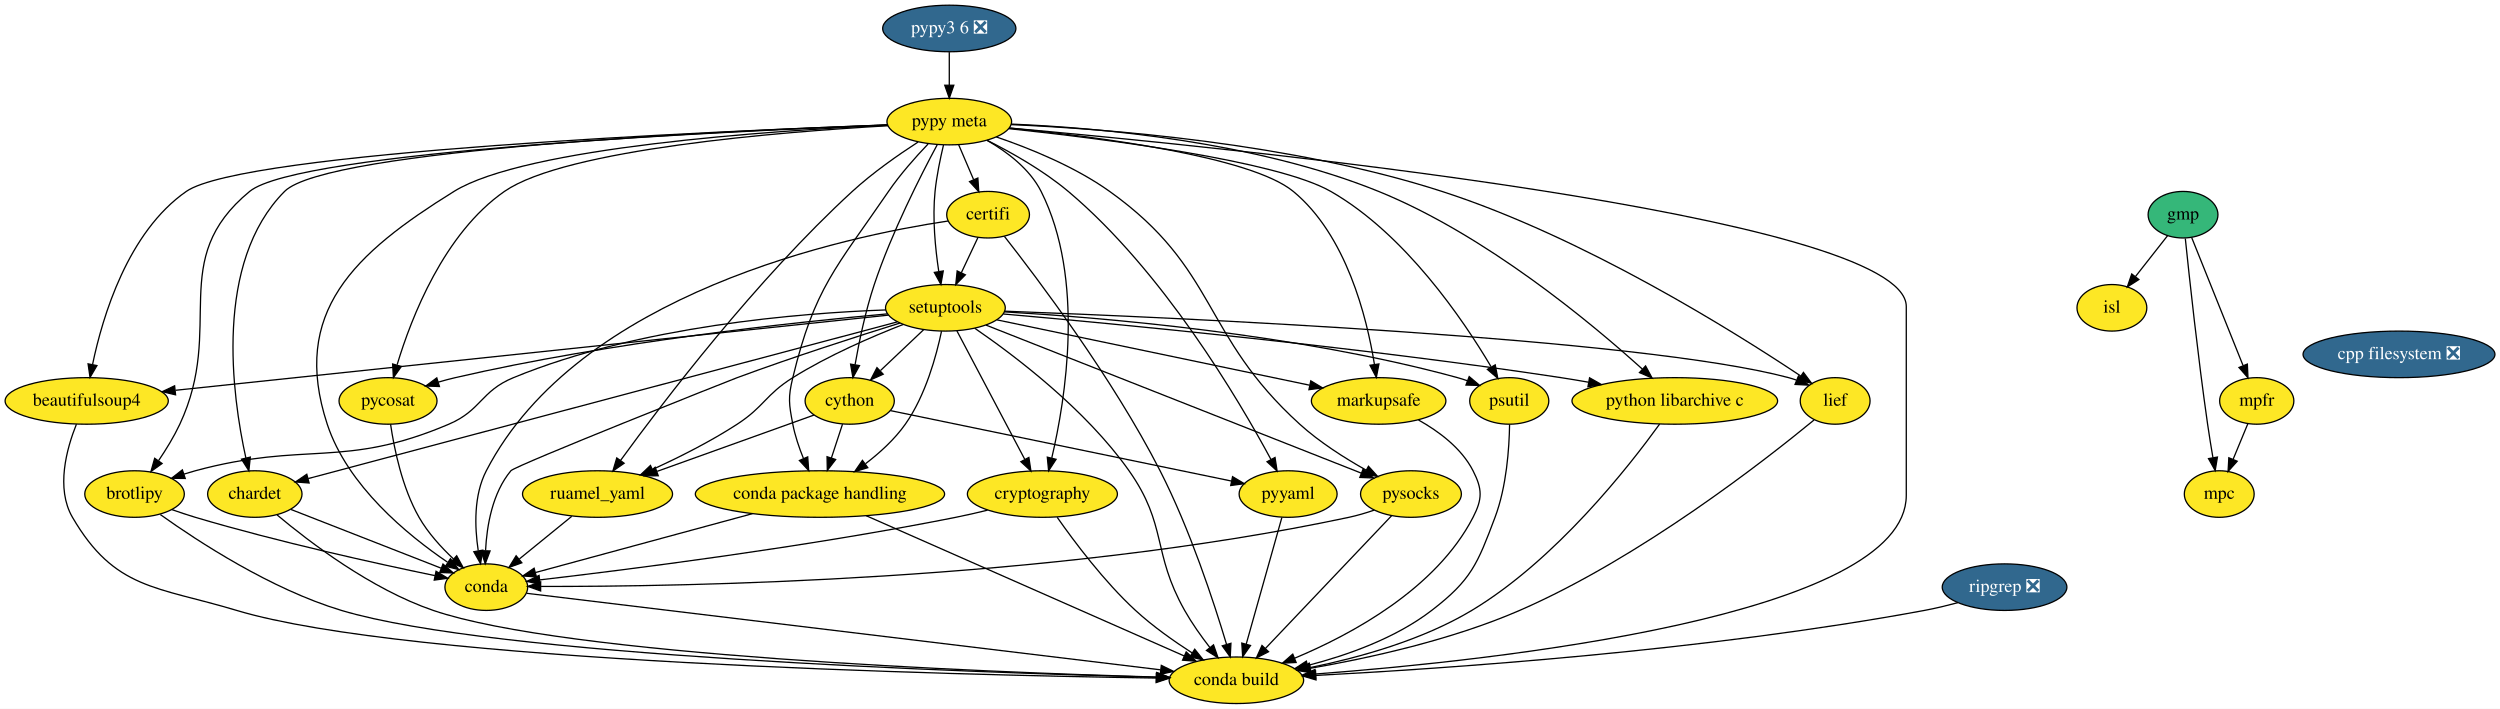
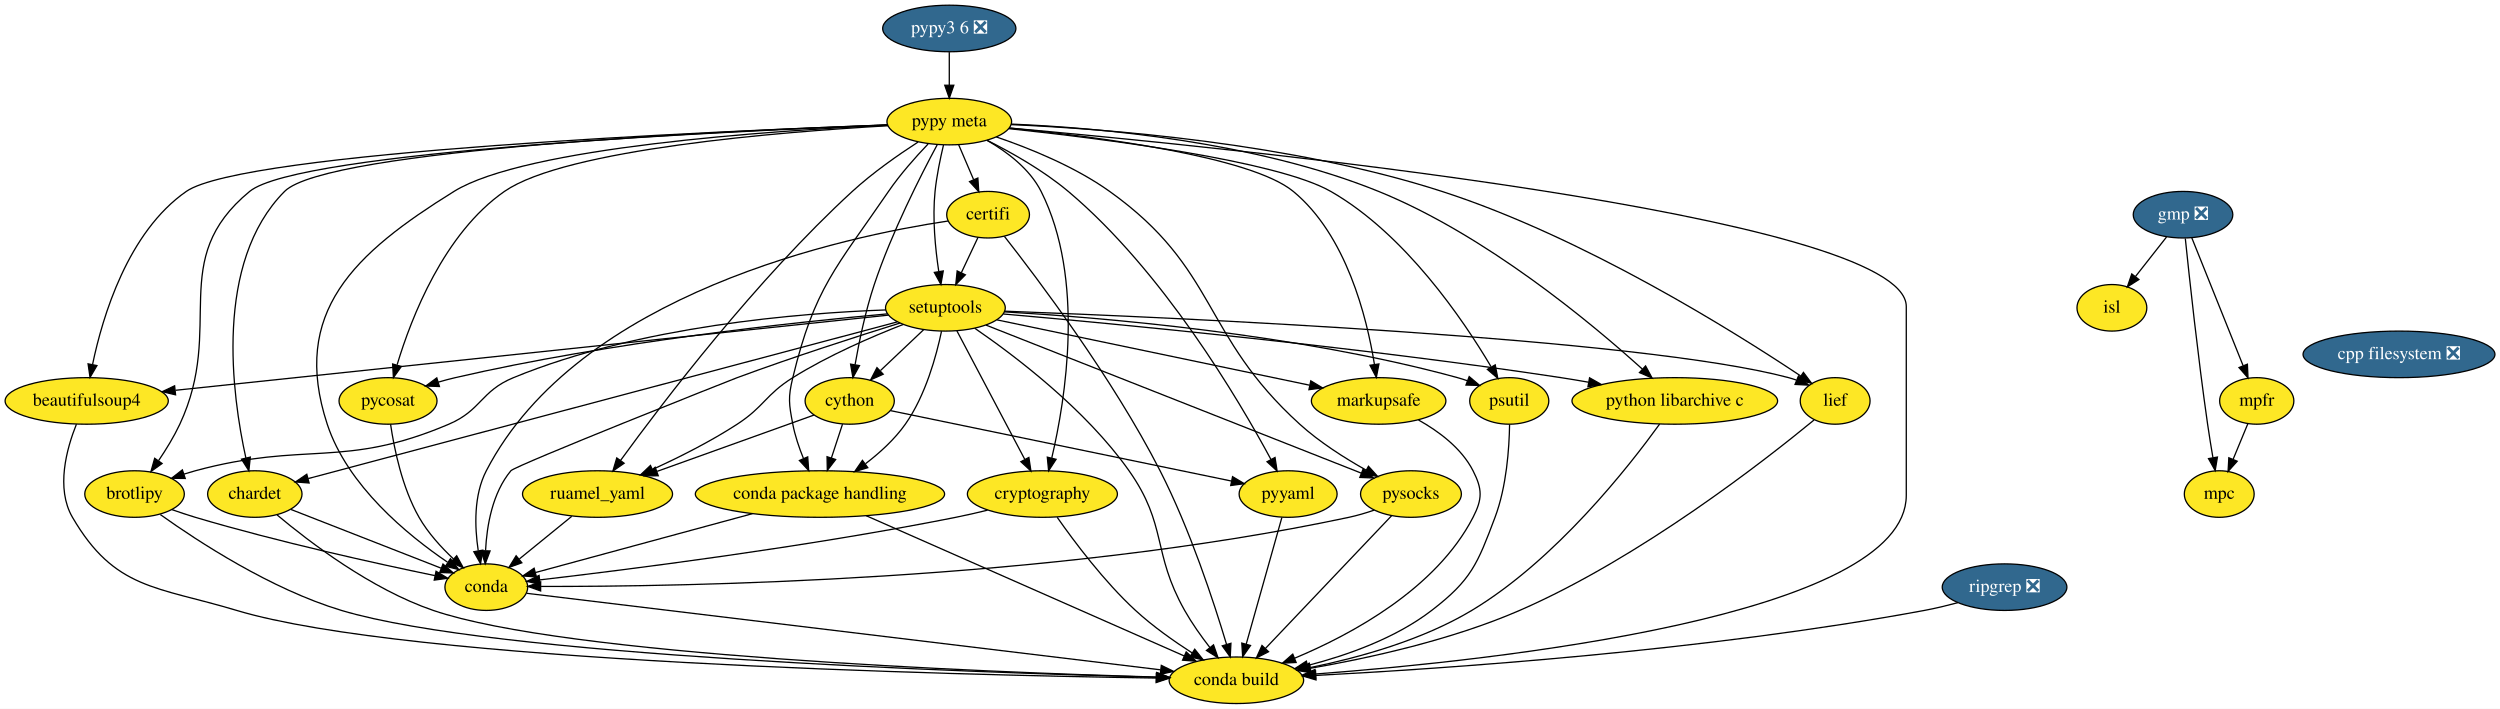
<svg xmlns="http://www.w3.org/2000/svg" xmlns:xlink="http://www.w3.org/1999/xlink" width="1933pt" height="548pt" viewBox="0.00 0.00 1933.14 548.00">
  <g id="graph0" class="graph" transform="scale(1 1) rotate(0) translate(4 544)">
    <polygon fill="white" stroke="transparent" points="-4,4 -4,-544 1929.14,-544 1929.14,4 -4,4" />
    <g id="node1" class="node">
      <g id="a_node1">
        <a xlink:href="https://github.com/conda-forge/beautifulsoup4-feedstock" xlink:title="beautifulsoup4">
          <ellipse fill="#fde725" stroke="black" cx="63.04" cy="-234" rx="63.09" ry="18" />
          <text text-anchor="middle" x="63.04" y="-230.3" font-family="Times,serif" font-size="14.00">beautifulsoup4</text>
        </a>
      </g>
    </g>
    <g id="node2" class="node">
      <g id="a_node2">
        <a xlink:href="https://github.com/conda-forge/conda-build-feedstock" xlink:title="conda build">
          <ellipse fill="#fde725" stroke="black" cx="952.04" cy="-18" rx="52" ry="18" />
          <text text-anchor="middle" x="952.04" y="-14.3" font-family="Times,serif" font-size="14.00">conda build</text>
        </a>
      </g>
    </g>
    <g id="edge1" class="edge">
      <path fill="none" stroke="black" d="M55.1,-216.01C47.52,-197.12 39.03,-166.33 52.04,-144 84.71,-87.94 116.91,-90.68 179.04,-72 311.63,-32.13 730.82,-22.11 889.95,-19.71" />
      <polygon fill="black" stroke="black" points="890.1,-23.21 900.05,-19.57 890,-16.21 890.1,-23.21" />
    </g>
    <g id="node3" class="node">
      <g id="a_node3">
        <a xlink:href="https://github.com/conda-forge/brotlipy-feedstock" xlink:title="brotlipy">
          <ellipse fill="#fde725" stroke="black" cx="100.04" cy="-162" rx="38.5" ry="18" />
          <text text-anchor="middle" x="100.04" y="-158.3" font-family="Times,serif" font-size="14.00">brotlipy</text>
        </a>
      </g>
    </g>
    <g id="edge2" class="edge">
      <path fill="none" stroke="black" d="M119.97,-146.13C149.04,-125.37 205.56,-88.38 260.04,-72 377.1,-36.81 743.24,-24.11 890.15,-20.35" />
      <polygon fill="black" stroke="black" points="890.43,-23.85 900.34,-20.1 890.25,-16.85 890.43,-23.85" />
    </g>
    <g id="node4" class="node">
      <g id="a_node4">
        <a xlink:href="https://github.com/conda-forge/conda-feedstock" xlink:title="conda">
          <ellipse fill="#fde725" stroke="black" cx="372.04" cy="-90" rx="32" ry="18" />
          <text text-anchor="middle" x="372.04" y="-86.3" font-family="Times,serif" font-size="14.00">conda</text>
        </a>
      </g>
    </g>
    <g id="edge3" class="edge">
      <path fill="none" stroke="black" d="M128.95,-149.95C134.89,-147.85 141.14,-145.76 147.04,-144 211.1,-124.94 287.03,-108.25 332.28,-98.91" />
      <polygon fill="black" stroke="black" points="333.18,-102.3 342.27,-96.87 331.77,-95.44 333.18,-102.3" />
    </g>
    <g id="edge4" class="edge">
      <path fill="none" stroke="black" d="M403.23,-85.24C496.05,-74.03 771.66,-40.77 893.27,-26.09" />
      <polygon fill="black" stroke="black" points="893.99,-29.53 903.5,-24.86 893.15,-22.58 893.99,-29.53" />
    </g>
    <g id="node5" class="node">
      <g id="a_node5">
        <a xlink:href="https://github.com/conda-forge/certifi-feedstock" xlink:title="certifi">
          <ellipse fill="#fde725" stroke="black" cx="760.04" cy="-378" rx="32" ry="18" />
          <text text-anchor="middle" x="760.04" y="-374.3" font-family="Times,serif" font-size="14.00">certifi</text>
        </a>
      </g>
    </g>
    <g id="edge5" class="edge">
      <path fill="none" stroke="black" d="M772.67,-361.23C798.12,-328.84 856.32,-251.83 893.04,-180 916.15,-134.79 934.66,-78.37 944.44,-45.73" />
      <polygon fill="black" stroke="black" points="947.83,-46.6 947.3,-36.02 941.11,-44.62 947.83,-46.6" />
    </g>
    <g id="edge6" class="edge">
      <path fill="none" stroke="black" d="M729.04,-373.12C650.24,-361.33 443.47,-317.84 372.04,-180 362.24,-161.08 363,-136.71 365.79,-118.26" />
      <polygon fill="black" stroke="black" points="369.28,-118.62 367.6,-108.16 362.39,-117.39 369.28,-118.62" />
    </g>
    <g id="node6" class="node">
      <g id="a_node6">
        <a xlink:href="https://github.com/conda-forge/setuptools-feedstock" xlink:title="setuptools">
          <ellipse fill="#fde725" stroke="black" cx="727.04" cy="-306" rx="46.29" ry="18" />
          <text text-anchor="middle" x="727.04" y="-302.3" font-family="Times,serif" font-size="14.00">setuptools</text>
        </a>
      </g>
    </g>
    <g id="edge7" class="edge">
      <path fill="none" stroke="black" d="M752.22,-360.41C748.38,-352.25 743.65,-342.22 739.33,-333.07" />
      <polygon fill="black" stroke="black" points="742.47,-331.51 735.04,-323.96 736.14,-334.49 742.47,-331.51" />
    </g>
    <g id="edge8" class="edge">
      <path fill="none" stroke="black" d="M682.96,-300.35C569.76,-288.42 268.18,-256.63 131.76,-242.24" />
      <polygon fill="black" stroke="black" points="131.76,-238.72 121.44,-241.16 131.02,-245.69 131.76,-238.72" />
    </g>
    <g id="edge9" class="edge">
      <path fill="none" stroke="black" d="M749.7,-290.21C780.49,-269.08 835.55,-227.52 869.04,-180 898.81,-137.77 886.7,-117.02 912.04,-72 917.62,-62.1 924.82,-51.98 931.58,-43.26" />
      <polygon fill="black" stroke="black" points="934.36,-45.39 937.86,-35.39 928.89,-41.03 934.36,-45.39" />
    </g>
    <g id="edge10" class="edge">
      <path fill="none" stroke="black" d="M680.95,-304.36C614.8,-301.99 490.22,-292.02 393.04,-252 367.72,-241.57 368.24,-226.73 343.04,-216 261.57,-181.28 232.54,-203.14 147.04,-180 144.12,-179.21 141.13,-178.32 138.13,-177.37" />
      <polygon fill="black" stroke="black" points="139.23,-174.05 128.64,-174.19 137.01,-180.69 139.23,-174.05" />
    </g>
    <g id="edge11" class="edge">
      <path fill="none" stroke="black" d="M691.93,-294.25C659.15,-284.02 608.96,-267.87 566.04,-252 561.11,-250.18 394.41,-184.04 391.04,-180 376.76,-162.88 372.45,-137.6 371.46,-118.35" />
      <polygon fill="black" stroke="black" points="374.95,-118.01 371.21,-108.1 367.95,-118.18 374.95,-118.01" />
    </g>
    <g id="node7" class="node">
      <g id="a_node7">
        <a xlink:href="https://github.com/conda-forge/chardet-feedstock" xlink:title="chardet">
          <ellipse fill="#fde725" stroke="black" cx="193.04" cy="-162" rx="36.5" ry="18" />
          <text text-anchor="middle" x="193.04" y="-158.3" font-family="Times,serif" font-size="14.00">chardet</text>
        </a>
      </g>
    </g>
    <g id="edge12" class="edge">
      <path fill="none" stroke="black" d="M689.92,-295.13C593.42,-269.47 335.21,-200.8 234.28,-173.97" />
      <polygon fill="black" stroke="black" points="235.02,-170.54 224.45,-171.35 233.22,-177.3 235.02,-170.54" />
    </g>
    <g id="node8" class="node">
      <g id="a_node8">
        <a xlink:href="https://github.com/conda-forge/cython-feedstock" xlink:title="cython">
          <ellipse fill="#fde725" stroke="black" cx="653.04" cy="-234" rx="34.5" ry="18" />
          <text text-anchor="middle" x="653.04" y="-230.3" font-family="Times,serif" font-size="14.00">cython</text>
        </a>
      </g>
    </g>
    <g id="edge13" class="edge">
      <path fill="none" stroke="black" d="M710.25,-289.12C700.37,-279.77 687.71,-267.79 676.82,-257.49" />
      <polygon fill="black" stroke="black" points="678.93,-254.67 669.26,-250.34 674.12,-259.75 678.93,-254.67" />
    </g>
    <g id="node9" class="node">
      <g id="a_node9">
        <a xlink:href="https://github.com/conda-forge/ruamel_yaml-feedstock" xlink:title="ruamel_yaml">
          <ellipse fill="#fde725" stroke="black" cx="458.04" cy="-162" rx="58" ry="18" />
          <text text-anchor="middle" x="458.04" y="-158.3" font-family="Times,serif" font-size="14.00">ruamel_yaml</text>
        </a>
      </g>
    </g>
    <g id="edge14" class="edge">
      <path fill="none" stroke="black" d="M694.53,-293.2C670.13,-283.69 636.36,-269.11 609.04,-252 587.92,-238.77 586.94,-229.59 566.04,-216 545.49,-202.63 521.07,-190.38 500.66,-181.03" />
      <polygon fill="black" stroke="black" points="501.85,-177.72 491.29,-176.81 498.97,-184.11 501.85,-177.72" />
    </g>
    <g id="node10" class="node">
      <g id="a_node10">
        <a xlink:href="https://github.com/conda-forge/conda-package-handling-feedstock" xlink:title="conda package handling">
          <ellipse fill="#fde725" stroke="black" cx="630.04" cy="-162" rx="96.38" ry="18" />
          <text text-anchor="middle" x="630.04" y="-158.3" font-family="Times,serif" font-size="14.00">conda package handling</text>
        </a>
      </g>
    </g>
    <g id="edge15" class="edge">
      <path fill="none" stroke="black" d="M724.05,-287.96C720.09,-269.02 711.71,-238.19 696.04,-216 687.81,-204.33 676.31,-193.88 665.21,-185.4" />
      <polygon fill="black" stroke="black" points="667.01,-182.38 656.86,-179.32 662.88,-188.04 667.01,-182.38" />
    </g>
    <g id="node11" class="node">
      <g id="a_node11">
        <a xlink:href="https://github.com/conda-forge/markupsafe-feedstock" xlink:title="markupsafe">
          <ellipse fill="#fde725" stroke="black" cx="1062.04" cy="-234" rx="52" ry="18" />
          <text text-anchor="middle" x="1062.04" y="-230.3" font-family="Times,serif" font-size="14.00">markupsafe</text>
        </a>
      </g>
    </g>
    <g id="edge16" class="edge">
      <path fill="none" stroke="black" d="M766.79,-296.7C826.96,-284.12 941.29,-260.23 1008.66,-246.16" />
      <polygon fill="black" stroke="black" points="1009.58,-249.54 1018.65,-244.07 1008.14,-242.69 1009.58,-249.54" />
    </g>
    <g id="node12" class="node">
      <g id="a_node12">
        <a xlink:href="https://github.com/conda-forge/psutil-feedstock" xlink:title="psutil">
          <ellipse fill="#fde725" stroke="black" cx="1163.04" cy="-234" rx="30.59" ry="18" />
          <text text-anchor="middle" x="1163.04" y="-230.3" font-family="Times,serif" font-size="14.00">psutil</text>
        </a>
      </g>
    </g>
    <g id="edge17" class="edge">
      <path fill="none" stroke="black" d="M772.67,-302.87C847.18,-298.52 999.12,-285.96 1123.04,-252 1125.53,-251.32 1128.06,-250.52 1130.58,-249.64" />
      <polygon fill="black" stroke="black" points="1132.07,-252.82 1140.15,-245.97 1129.56,-246.28 1132.07,-252.82" />
    </g>
    <g id="node13" class="node">
      <g id="a_node13">
        <a xlink:href="https://github.com/conda-forge/pycosat-feedstock" xlink:title="pycosat">
          <ellipse fill="#fde725" stroke="black" cx="296.04" cy="-234" rx="37.89" ry="18" />
          <text text-anchor="middle" x="296.04" y="-230.3" font-family="Times,serif" font-size="14.00">pycosat</text>
        </a>
      </g>
    </g>
    <g id="edge18" class="edge">
      <path fill="none" stroke="black" d="M682.23,-301.32C610.83,-294.89 467.14,-279.57 348.04,-252 343.71,-251 339.22,-249.79 334.78,-248.49" />
      <polygon fill="black" stroke="black" points="335.8,-245.14 325.21,-245.54 333.74,-251.83 335.8,-245.14" />
    </g>
    <g id="node14" class="node">
      <g id="a_node14">
        <a xlink:href="https://github.com/conda-forge/pysocks-feedstock" xlink:title="pysocks">
          <ellipse fill="#fde725" stroke="black" cx="1087.04" cy="-162" rx="39" ry="18" />
          <text text-anchor="middle" x="1087.04" y="-158.3" font-family="Times,serif" font-size="14.00">pysocks</text>
        </a>
      </g>
    </g>
    <g id="edge19" class="edge">
      <path fill="none" stroke="black" d="M758.36,-292.65C824.2,-266.68 976.8,-206.48 1048.51,-178.2" />
      <polygon fill="black" stroke="black" points="1050.05,-181.35 1058.07,-174.43 1047.48,-174.84 1050.05,-181.35" />
    </g>
    <g id="node15" class="node">
      <g id="a_node15">
        <a xlink:href="https://github.com/conda-forge/python-libarchive-c-feedstock" xlink:title="python libarchive c">
          <ellipse fill="#fde725" stroke="black" cx="1291.04" cy="-234" rx="79.5" ry="18" />
          <text text-anchor="middle" x="1291.04" y="-230.3" font-family="Times,serif" font-size="14.00">python libarchive c</text>
        </a>
      </g>
    </g>
    <g id="edge20" class="edge">
      <path fill="none" stroke="black" d="M771.83,-301.22C856.38,-293.81 1045.21,-275.99 1203.04,-252 1209.87,-250.96 1216.96,-249.78 1224.04,-248.52" />
      <polygon fill="black" stroke="black" points="1225.14,-251.88 1234.35,-246.64 1223.89,-244.99 1225.14,-251.88" />
    </g>
    <g id="node16" class="node">
      <g id="a_node16">
        <a xlink:href="https://github.com/conda-forge/cryptography-feedstock" xlink:title="cryptography">
          <ellipse fill="#fde725" stroke="black" cx="802.04" cy="-162" rx="58" ry="18" />
          <text text-anchor="middle" x="802.04" y="-158.3" font-family="Times,serif" font-size="14.00">cryptography</text>
        </a>
      </g>
    </g>
    <g id="edge21" class="edge">
      <path fill="none" stroke="black" d="M735.94,-288.15C748.91,-263.6 773.12,-217.77 788.36,-188.91" />
      <polygon fill="black" stroke="black" points="791.58,-190.3 793.16,-179.82 785.39,-187.03 791.58,-190.3" />
    </g>
    <g id="node17" class="node">
      <g id="a_node17">
        <a xlink:href="https://github.com/conda-forge/lief-feedstock" xlink:title="lief">
          <ellipse fill="#fde725" stroke="black" cx="1415.04" cy="-234" rx="27" ry="18" />
          <text text-anchor="middle" x="1415.04" y="-230.3" font-family="Times,serif" font-size="14.00">lief</text>
        </a>
      </g>
    </g>
    <g id="edge22" class="edge">
      <path fill="none" stroke="black" d="M772.85,-303.41C901.51,-298.61 1264.25,-282.68 1379.04,-252 1381,-251.48 1382.97,-250.85 1384.94,-250.16" />
      <polygon fill="black" stroke="black" points="1386.66,-253.24 1394.59,-246.21 1384.01,-246.76 1386.66,-253.24" />
    </g>
    <g id="edge23" class="edge">
      <path fill="none" stroke="black" d="M210.3,-145.81C235.06,-125.02 283.02,-88.39 331.04,-72 433.34,-37.08 754.21,-24.38 890.18,-20.49" />
      <polygon fill="black" stroke="black" points="890.52,-23.98 900.42,-20.21 890.33,-16.99 890.52,-23.98" />
    </g>
    <g id="edge24" class="edge">
      <path fill="none" stroke="black" d="M221.01,-150.06C252.34,-137.81 303.15,-117.94 337.07,-104.68" />
      <polygon fill="black" stroke="black" points="338.55,-107.86 346.59,-100.95 336,-101.34 338.55,-107.86" />
    </g>
    <g id="edge26" class="edge">
      <path fill="none" stroke="black" d="M625.52,-223.12C594.01,-211.81 541.88,-193.09 504.14,-179.55" />
      <polygon fill="black" stroke="black" points="504.99,-176.13 494.39,-176.05 502.62,-182.72 504.99,-176.13" />
    </g>
    <g id="edge27" class="edge">
      <path fill="none" stroke="black" d="M647.48,-216.05C644.89,-208.18 641.75,-198.62 638.85,-189.79" />
      <polygon fill="black" stroke="black" points="642.17,-188.68 635.72,-180.28 635.52,-190.87 642.17,-188.68" />
    </g>
    <g id="node18" class="node">
      <g id="a_node18">
        <a xlink:href="https://github.com/conda-forge/pyyaml-feedstock" xlink:title="pyyaml">
          <ellipse fill="#fde725" stroke="black" cx="992.04" cy="-162" rx="37.89" ry="18" />
          <text text-anchor="middle" x="992.04" y="-158.3" font-family="Times,serif" font-size="14.00">pyyaml</text>
        </a>
      </g>
    </g>
    <g id="edge25" class="edge">
      <path fill="none" stroke="black" d="M684.63,-226.48C745.37,-213.94 878.57,-186.43 947.99,-172.1" />
      <polygon fill="black" stroke="black" points="949.08,-175.45 958.16,-170 947.66,-168.59 949.08,-175.45" />
    </g>
    <g id="edge29" class="edge">
      <path fill="none" stroke="black" d="M438.1,-144.76C426.05,-134.96 410.57,-122.36 397.63,-111.83" />
      <polygon fill="black" stroke="black" points="399.52,-108.85 389.55,-105.25 395.1,-114.28 399.52,-108.85" />
    </g>
    <g id="edge30" class="edge">
      <path fill="none" stroke="black" d="M665.73,-145.26C726.16,-118.61 848.23,-64.78 911.69,-36.8" />
      <polygon fill="black" stroke="black" points="913.24,-39.94 920.98,-32.7 910.42,-33.53 913.24,-39.94" />
    </g>
    <g id="edge31" class="edge">
      <path fill="none" stroke="black" d="M577.83,-146.83C528.11,-133.34 454.46,-113.36 410.07,-101.32" />
      <polygon fill="black" stroke="black" points="410.82,-97.89 400.25,-98.65 408.99,-104.65 410.82,-97.89" />
    </g>
    <g id="edge36" class="edge">
      <path fill="none" stroke="black" d="M1092.84,-219.27C1108.54,-210.49 1126.15,-197.44 1135.04,-180 1142.31,-165.75 1142.37,-158.22 1135.04,-144 1106.64,-88.87 1041.47,-53.61 997.08,-35.06" />
      <polygon fill="black" stroke="black" points="998.25,-31.75 987.67,-31.24 995.62,-38.24 998.25,-31.75" />
    </g>
    <g id="edge37" class="edge">
      <path fill="none" stroke="black" d="M1163.29,-215.7C1163,-197.34 1160.99,-167.75 1152.04,-144 1138.4,-107.78 1133.73,-95.59 1103.04,-72 1075.14,-50.55 1037.88,-37.35 1007.35,-29.49" />
      <polygon fill="black" stroke="black" points="1007.83,-26 997.28,-27.02 1006.16,-32.8 1007.83,-26" />
    </g>
    <g id="edge38" class="edge">
      <path fill="none" stroke="black" d="M298.02,-215.95C300.75,-197.27 306.93,-166.92 320.04,-144 326.91,-131.99 337.16,-120.74 346.75,-111.72" />
      <polygon fill="black" stroke="black" points="349.13,-114.28 354.22,-104.99 344.44,-109.08 349.13,-114.28" />
    </g>
    <g id="edge39" class="edge">
      <path fill="none" stroke="black" d="M1072.08,-145.26C1048.39,-120.34 1002.09,-71.64 974.43,-42.54" />
      <polygon fill="black" stroke="black" points="976.92,-40.08 967.49,-35.25 971.84,-44.9 976.92,-40.08" />
    </g>
    <g id="edge40" class="edge">
      <path fill="none" stroke="black" d="M1058.72,-149.59C1052.33,-147.41 1045.53,-145.38 1039.04,-144 807,-94.58 520.67,-90.28 414.37,-90.56" />
      <polygon fill="black" stroke="black" points="414.05,-87.06 404.06,-90.61 414.08,-94.06 414.05,-87.06" />
    </g>
    <g id="edge41" class="edge">
      <path fill="none" stroke="black" d="M1279.31,-216.1C1255.66,-183.34 1198.98,-110.98 1134.04,-72 1095.75,-49.01 1046.89,-35.5 1009.45,-27.88" />
      <polygon fill="black" stroke="black" points="1009.69,-24.36 999.2,-25.88 1008.35,-31.23 1009.69,-24.36" />
    </g>
    <g id="edge42" class="edge">
      <path fill="none" stroke="black" d="M813.48,-144.02C826.7,-125.13 849.76,-94.34 874.04,-72 887.32,-59.79 903.61,-48.28 917.86,-39.12" />
      <polygon fill="black" stroke="black" points="919.82,-42.02 926.43,-33.74 916.1,-36.09 919.82,-42.02" />
    </g>
    <g id="edge43" class="edge">
      <path fill="none" stroke="black" d="M759.66,-149.54C751.53,-147.54 743.05,-145.6 735.04,-144 619.43,-120.96 481.23,-103.53 413.55,-95.64" />
      <polygon fill="black" stroke="black" points="413.64,-92.13 403.31,-94.46 412.84,-99.08 413.64,-92.13" />
    </g>
    <g id="edge44" class="edge">
      <path fill="none" stroke="black" d="M1398.77,-219.3C1361.17,-188.36 1264.35,-112.59 1171.04,-72 1118.52,-49.15 1054.43,-35.1 1009.2,-27.26" />
      <polygon fill="black" stroke="black" points="1009.71,-23.8 999.27,-25.58 1008.55,-30.7 1009.71,-23.8" />
    </g>
    <g id="edge28" class="edge">
      <path fill="none" stroke="black" d="M987.22,-143.87C980.37,-119.56 967.77,-74.82 959.65,-46.01" />
      <polygon fill="black" stroke="black" points="962.97,-44.87 956.89,-36.19 956.23,-46.76 962.97,-44.87" />
    </g>
    <g id="node19" class="node">
      <g id="a_node19">
-         <a xlink:href="https://github.com/conda-forge/gmp-feedstock" xlink:title="gmp">
-           <ellipse fill="#35b779" stroke="black" cx="1684.04" cy="-378" rx="27" ry="18" />
-           <text text-anchor="middle" x="1684.04" y="-374.3" font-family="Times,serif" font-size="14.00">gmp</text>
+         <a xlink:href="https://github.com/conda-forge/gmp-feedstock/pull/21" xlink:title="gmp ❎">
+           <ellipse fill="#31688e" stroke="black" cx="1684.04" cy="-378" rx="38.5" ry="18" />
+           <text text-anchor="middle" x="1684.04" y="-374.3" font-family="Times,serif" font-size="14.00" fill="white">gmp ❎</text>
        </a>
      </g>
    </g>
    <g id="node20" class="node">
      <g id="a_node20">
        <a xlink:href="https://github.com/conda-forge/isl-feedstock" xlink:title="isl">
          <ellipse fill="#fde725" stroke="black" cx="1629.04" cy="-306" rx="27" ry="18" />
          <text text-anchor="middle" x="1629.04" y="-302.3" font-family="Times,serif" font-size="14.00">isl</text>
        </a>
      </g>
    </g>
    <g id="edge32" class="edge">
-       <path fill="none" stroke="black" d="M1672.11,-361.81C1664.83,-352.55 1655.38,-340.52 1647.19,-330.09" />
-       <polygon fill="black" stroke="black" points="1649.89,-327.86 1640.96,-322.16 1644.38,-332.18 1649.89,-327.86" />
+       <path fill="none" stroke="black" d="M1671.29,-360.76C1664.15,-351.68 1655.13,-340.19 1647.25,-330.18" />
+       <polygon fill="black" stroke="black" points="1649.91,-327.89 1640.98,-322.19 1644.4,-332.21 1649.91,-327.89" />
    </g>
    <g id="node21" class="node">
      <g id="a_node21">
        <a xlink:href="https://github.com/conda-forge/mpc-feedstock" xlink:title="mpc">
          <ellipse fill="#fde725" stroke="black" cx="1712.04" cy="-162" rx="27" ry="18" />
          <text text-anchor="middle" x="1712.04" y="-158.3" font-family="Times,serif" font-size="14.00">mpc</text>
        </a>
      </g>
    </g>
    <g id="edge33" class="edge">
      <path fill="none" stroke="black" d="M1685.81,-359.57C1688.87,-329.99 1695.55,-268.1 1703.04,-216 1704.26,-207.56 1705.75,-198.38 1707.17,-190.08" />
      <polygon fill="black" stroke="black" points="1710.64,-190.6 1708.91,-180.15 1703.74,-189.4 1710.64,-190.6" />
    </g>
    <g id="node22" class="node">
      <g id="a_node22">
        <a xlink:href="https://github.com/conda-forge/mpfr-feedstock" xlink:title="mpfr">
          <ellipse fill="#fde725" stroke="black" cx="1741.04" cy="-234" rx="28.7" ry="18" />
          <text text-anchor="middle" x="1741.04" y="-230.3" font-family="Times,serif" font-size="14.00">mpfr</text>
        </a>
      </g>
    </g>
    <g id="edge34" class="edge">
-       <path fill="none" stroke="black" d="M1690.69,-360.43C1700.47,-336.09 1718.8,-290.4 1730.45,-261.4" />
-       <polygon fill="black" stroke="black" points="1733.78,-262.49 1734.26,-251.9 1727.29,-259.88 1733.78,-262.49" />
+       <path fill="none" stroke="black" d="M1690.81,-360.15C1700.62,-335.71 1718.9,-290.17 1730.49,-261.29" />
+       <polygon fill="black" stroke="black" points="1733.81,-262.41 1734.29,-251.82 1727.32,-259.8 1733.81,-262.41" />
    </g>
    <g id="edge35" class="edge">
      <path fill="none" stroke="black" d="M1734.17,-216.41C1730.78,-208.22 1726.6,-198.14 1722.8,-188.95" />
      <polygon fill="black" stroke="black" points="1725.93,-187.37 1718.87,-179.47 1719.46,-190.05 1725.93,-187.37" />
    </g>
    <g id="node23" class="node">
      <g id="a_node23">
        <a xlink:href="https://github.com/conda-forge/pypy3.6-feedstock/pull/25" xlink:title="pypy3 6 ❎">
          <ellipse fill="#31688e" stroke="black" cx="730.04" cy="-522" rx="51.5" ry="18" />
          <text text-anchor="middle" x="730.04" y="-518.3" font-family="Times,serif" font-size="14.00" fill="white">pypy3 6 ❎</text>
        </a>
      </g>
    </g>
    <g id="node24" class="node">
      <g id="a_node24">
        <a xlink:href="https://github.com/conda-forge/pypy-meta-feedstock" xlink:title="pypy meta">
          <ellipse fill="#fde725" stroke="black" cx="730.04" cy="-450" rx="48.19" ry="18" />
          <text text-anchor="middle" x="730.04" y="-446.3" font-family="Times,serif" font-size="14.00">pypy meta</text>
        </a>
      </g>
    </g>
    <g id="edge45" class="edge">
      <path fill="none" stroke="black" d="M730.04,-503.7C730.04,-495.98 730.04,-486.71 730.04,-478.11" />
      <polygon fill="black" stroke="black" points="733.54,-478.1 730.04,-468.1 726.54,-478.1 733.54,-478.1" />
    </g>
    <g id="edge46" class="edge">
      <path fill="none" stroke="black" d="M682.15,-447.4C549.5,-442.58 184.18,-426.66 140.04,-396 94.88,-364.63 75.33,-299.37 67.59,-262.29" />
      <polygon fill="black" stroke="black" points="70.97,-261.34 65.62,-252.2 64.1,-262.68 70.97,-261.34" />
    </g>
    <g id="edge47" class="edge">
      <path fill="none" stroke="black" d="M776.33,-445.06C938.34,-430.65 1470.04,-377.97 1470.04,-307 1470.04,-307 1470.04,-307 1470.04,-161 1470.04,-67.28 1150.67,-33.19 1013.47,-22.87" />
      <polygon fill="black" stroke="black" points="1013.36,-19.35 1003.13,-22.11 1012.85,-26.33 1013.36,-19.35" />
    </g>
    <g id="edge48" class="edge">
      <path fill="none" stroke="black" d="M682.32,-447.33C557.2,-442.53 226.76,-427.03 189.04,-396 124.55,-342.93 170.43,-291.65 135.04,-216 130.54,-206.36 124.45,-196.46 118.63,-187.86" />
      <polygon fill="black" stroke="black" points="121.33,-185.62 112.72,-179.44 115.6,-189.64 121.33,-185.62" />
    </g>
    <g id="edge49" class="edge">
      <path fill="none" stroke="black" d="M682.22,-447.17C592.31,-442.97 402.16,-430.2 347.04,-396 269.65,-347.97 220.63,-302.54 249.04,-216 264.65,-168.48 310.88,-130.47 342,-109.34" />
      <polygon fill="black" stroke="black" points="344.31,-112.01 350.73,-103.58 340.46,-106.16 344.31,-112.01" />
    </g>
    <g id="edge50" class="edge">
      <path fill="none" stroke="black" d="M737.31,-432.05C740.77,-423.97 744.99,-414.12 748.85,-405.11" />
      <polygon fill="black" stroke="black" points="752.13,-406.36 752.85,-395.79 745.69,-403.6 752.13,-406.36" />
    </g>
    <g id="edge51" class="edge">
      <path fill="none" stroke="black" d="M725.58,-431.95C723.11,-421.63 720.29,-408.15 719.04,-396 716.92,-375.3 719.22,-351.85 721.89,-334.22" />
      <polygon fill="black" stroke="black" points="725.39,-334.51 723.56,-324.07 718.48,-333.37 725.39,-334.51" />
    </g>
    <g id="edge52" class="edge">
      <path fill="none" stroke="black" d="M682.17,-447.46C560.84,-443.07 248.6,-428.7 216.04,-396 161.27,-340.99 175.42,-238.38 186.14,-189.81" />
      <polygon fill="black" stroke="black" points="189.56,-190.56 188.42,-180.03 182.74,-188.97 189.56,-190.56" />
    </g>
    <g id="edge53" class="edge">
      <path fill="none" stroke="black" d="M720.72,-432.11C708.05,-408.54 685.46,-364.16 672.04,-324 665.26,-303.68 660.33,-279.91 657.19,-262.05" />
      <polygon fill="black" stroke="black" points="660.62,-261.32 655.51,-252.03 653.72,-262.47 660.62,-261.32" />
    </g>
    <g id="edge55" class="edge">
      <path fill="none" stroke="black" d="M705.91,-434.2C690.6,-424.28 670.79,-410.44 655.04,-396 580.92,-328.04 508.4,-232.74 475.86,-188.02" />
      <polygon fill="black" stroke="black" points="478.6,-185.83 469.9,-179.78 472.92,-189.93 478.6,-185.83" />
    </g>
    <g id="edge56" class="edge">
      <path fill="none" stroke="black" d="M713.66,-432.71C704.05,-422.66 692.07,-409.19 683.04,-396 642.41,-336.62 625.96,-321.94 609.04,-252 605.28,-236.45 606.04,-231.72 609.04,-216 610.75,-207.06 613.94,-197.7 617.33,-189.37" />
      <polygon fill="black" stroke="black" points="620.56,-190.73 621.33,-180.17 614.14,-187.95 620.56,-190.73" />
    </g>
    <g id="edge57" class="edge">
      <path fill="none" stroke="black" d="M776.41,-445.02C843.47,-438.42 963.11,-423.14 996.04,-396 1037.03,-362.23 1052.85,-298.91 1058.74,-262.55" />
      <polygon fill="black" stroke="black" points="1062.27,-262.6 1060.26,-252.2 1055.34,-261.58 1062.27,-262.6" />
    </g>
    <g id="edge58" class="edge">
      <path fill="none" stroke="black" d="M775.89,-444.55C847.82,-436.94 983.27,-419.91 1025.04,-396 1082.53,-363.09 1127.38,-296.91 1148.96,-260.49" />
      <polygon fill="black" stroke="black" points="1152.19,-261.89 1154.18,-251.48 1146.13,-258.38 1152.19,-261.89" />
    </g>
    <g id="edge59" class="edge">
      <path fill="none" stroke="black" d="M682.64,-446.78C599.85,-442.08 433.2,-428.74 386.04,-396 339.36,-363.58 314.15,-298.73 303.08,-262" />
      <polygon fill="black" stroke="black" points="306.33,-260.64 300.2,-252 299.6,-262.58 306.33,-260.64" />
    </g>
    <g id="edge60" class="edge">
      <path fill="none" stroke="black" d="M766.37,-438.14C792.29,-429.31 827.18,-415.19 854.04,-396 938.1,-335.97 924.55,-285.41 1001.04,-216 1016.39,-202.08 1035.88,-189.72 1052.43,-180.45" />
      <polygon fill="black" stroke="black" points="1054.17,-183.48 1061.27,-175.62 1050.82,-177.34 1054.17,-183.48" />
    </g>
    <g id="edge61" class="edge">
      <path fill="none" stroke="black" d="M778.03,-448.07C844.25,-445.31 966.32,-434.85 1062.04,-396 1144.58,-362.5 1226.31,-294.45 1266.09,-258.48" />
      <polygon fill="black" stroke="black" points="1268.45,-261.07 1273.47,-251.74 1263.73,-255.9 1268.45,-261.07" />
    </g>
    <g id="edge62" class="edge">
      <path fill="none" stroke="black" d="M759.26,-435.48C774.71,-426.62 792.25,-413.44 801.04,-396 835.1,-328.45 819.93,-235.25 809.29,-189.93" />
      <polygon fill="black" stroke="black" points="812.63,-188.86 806.84,-179.99 805.83,-190.53 812.63,-188.86" />
    </g>
    <g id="edge63" class="edge">
      <path fill="none" stroke="black" d="M777.85,-447.66C851.22,-444.43 995.23,-433.43 1111.04,-396 1220.41,-360.65 1337.14,-287.47 1388.36,-253.31" />
      <polygon fill="black" stroke="black" points="1390.51,-256.07 1396.86,-247.59 1386.61,-250.27 1390.51,-256.07" />
    </g>
    <g id="edge54" class="edge">
      <path fill="none" stroke="black" d="M759.09,-435.62C778.09,-426.09 802.86,-412.14 822.04,-396 895.18,-334.48 953.75,-235.19 978.83,-188.64" />
      <polygon fill="black" stroke="black" points="981.92,-190.27 983.53,-179.8 975.74,-186.98 981.92,-190.27" />
    </g>
    <g id="node25" class="node">
      <g id="a_node25">
        <a xlink:href="https://github.com/conda-forge/ripgrep-feedstock/pull/15" xlink:title="ripgrep ❎">
          <ellipse fill="#31688e" stroke="black" cx="1546.04" cy="-90" rx="48.19" ry="18" />
          <text text-anchor="middle" x="1546.04" y="-86.3" font-family="Times,serif" font-size="14.00" fill="white">ripgrep ❎</text>
        </a>
      </g>
    </g>
    <g id="edge64" class="edge">
      <path fill="none" stroke="black" d="M1509.89,-77.99C1501.47,-75.73 1492.49,-73.57 1484.04,-72 1315.47,-40.72 1113.2,-26.99 1013.61,-21.76" />
      <polygon fill="black" stroke="black" points="1013.6,-18.26 1003.43,-21.24 1013.24,-25.25 1013.6,-18.26" />
    </g>
    <g id="node26" class="node">
      <g id="a_node26">
        <a xlink:href="https://github.com/conda-forge/cpp-filesystem-feedstock/pull/5" xlink:title="cpp filesystem ❎">
          <ellipse fill="#31688e" stroke="black" cx="1851.04" cy="-270" rx="74.19" ry="18" />
          <text text-anchor="middle" x="1851.04" y="-266.3" font-family="Times,serif" font-size="14.00" fill="white">cpp filesystem ❎</text>
        </a>
      </g>
    </g>
  </g>
</svg>
